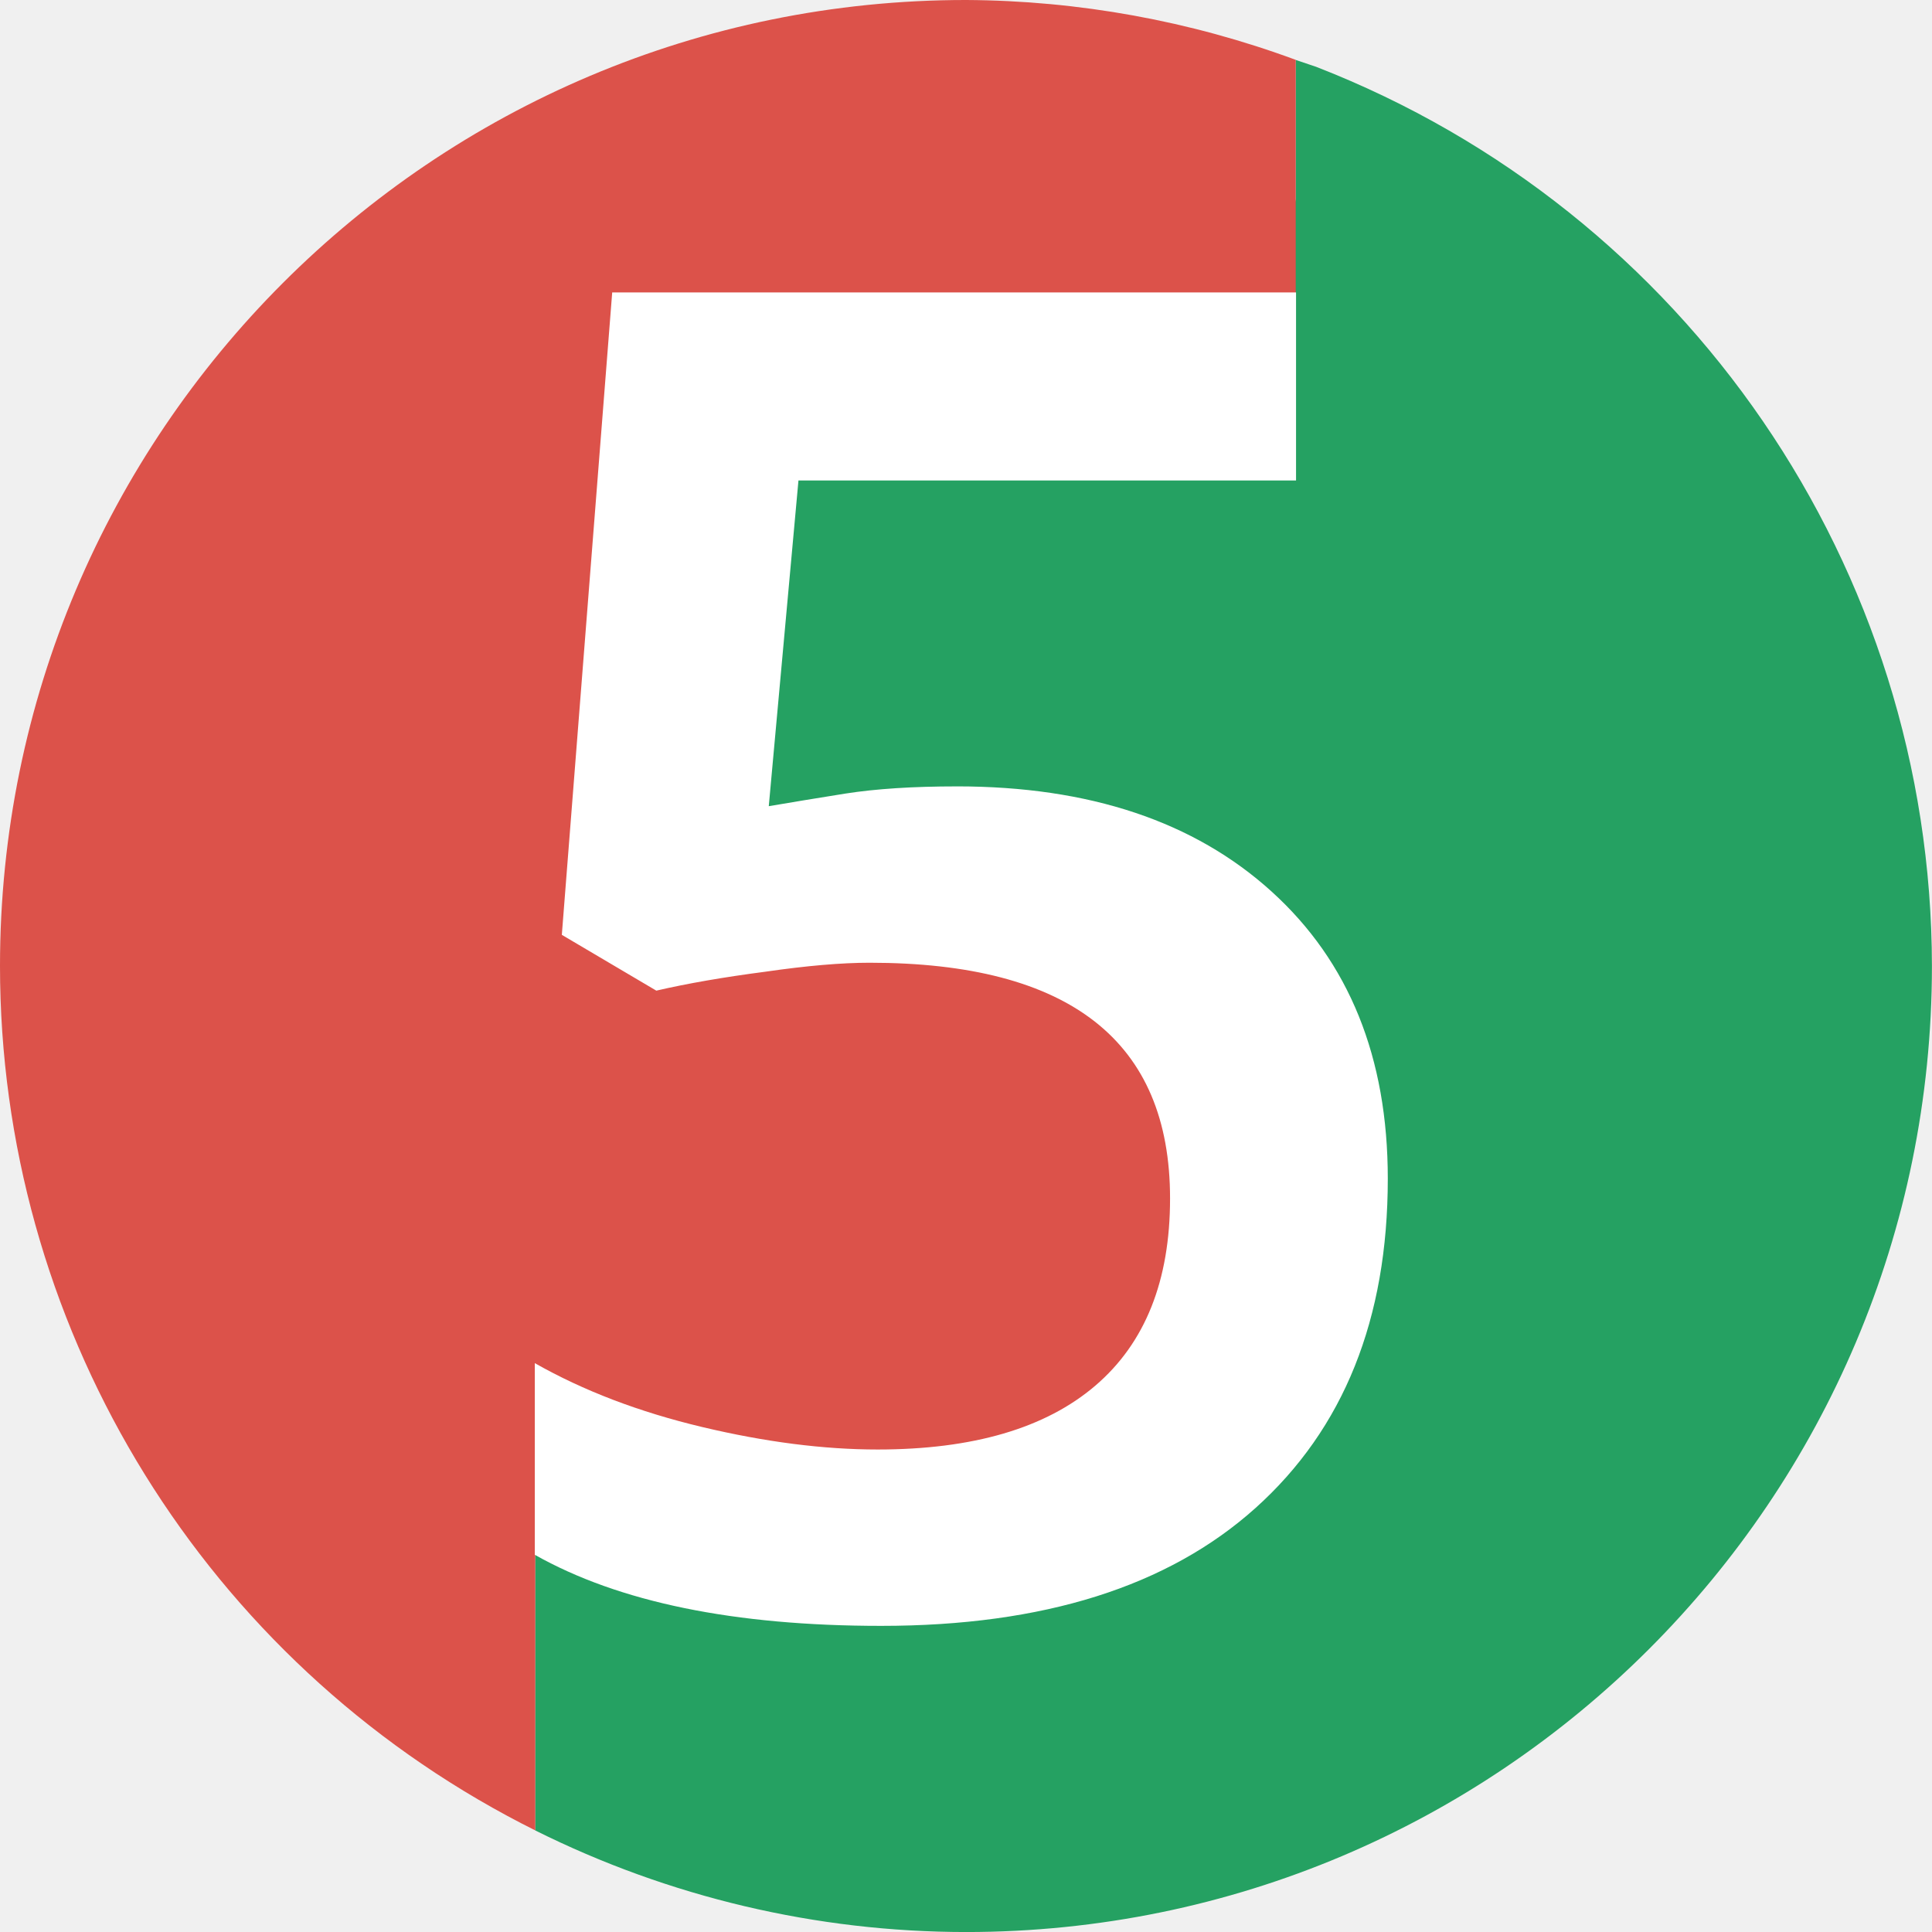
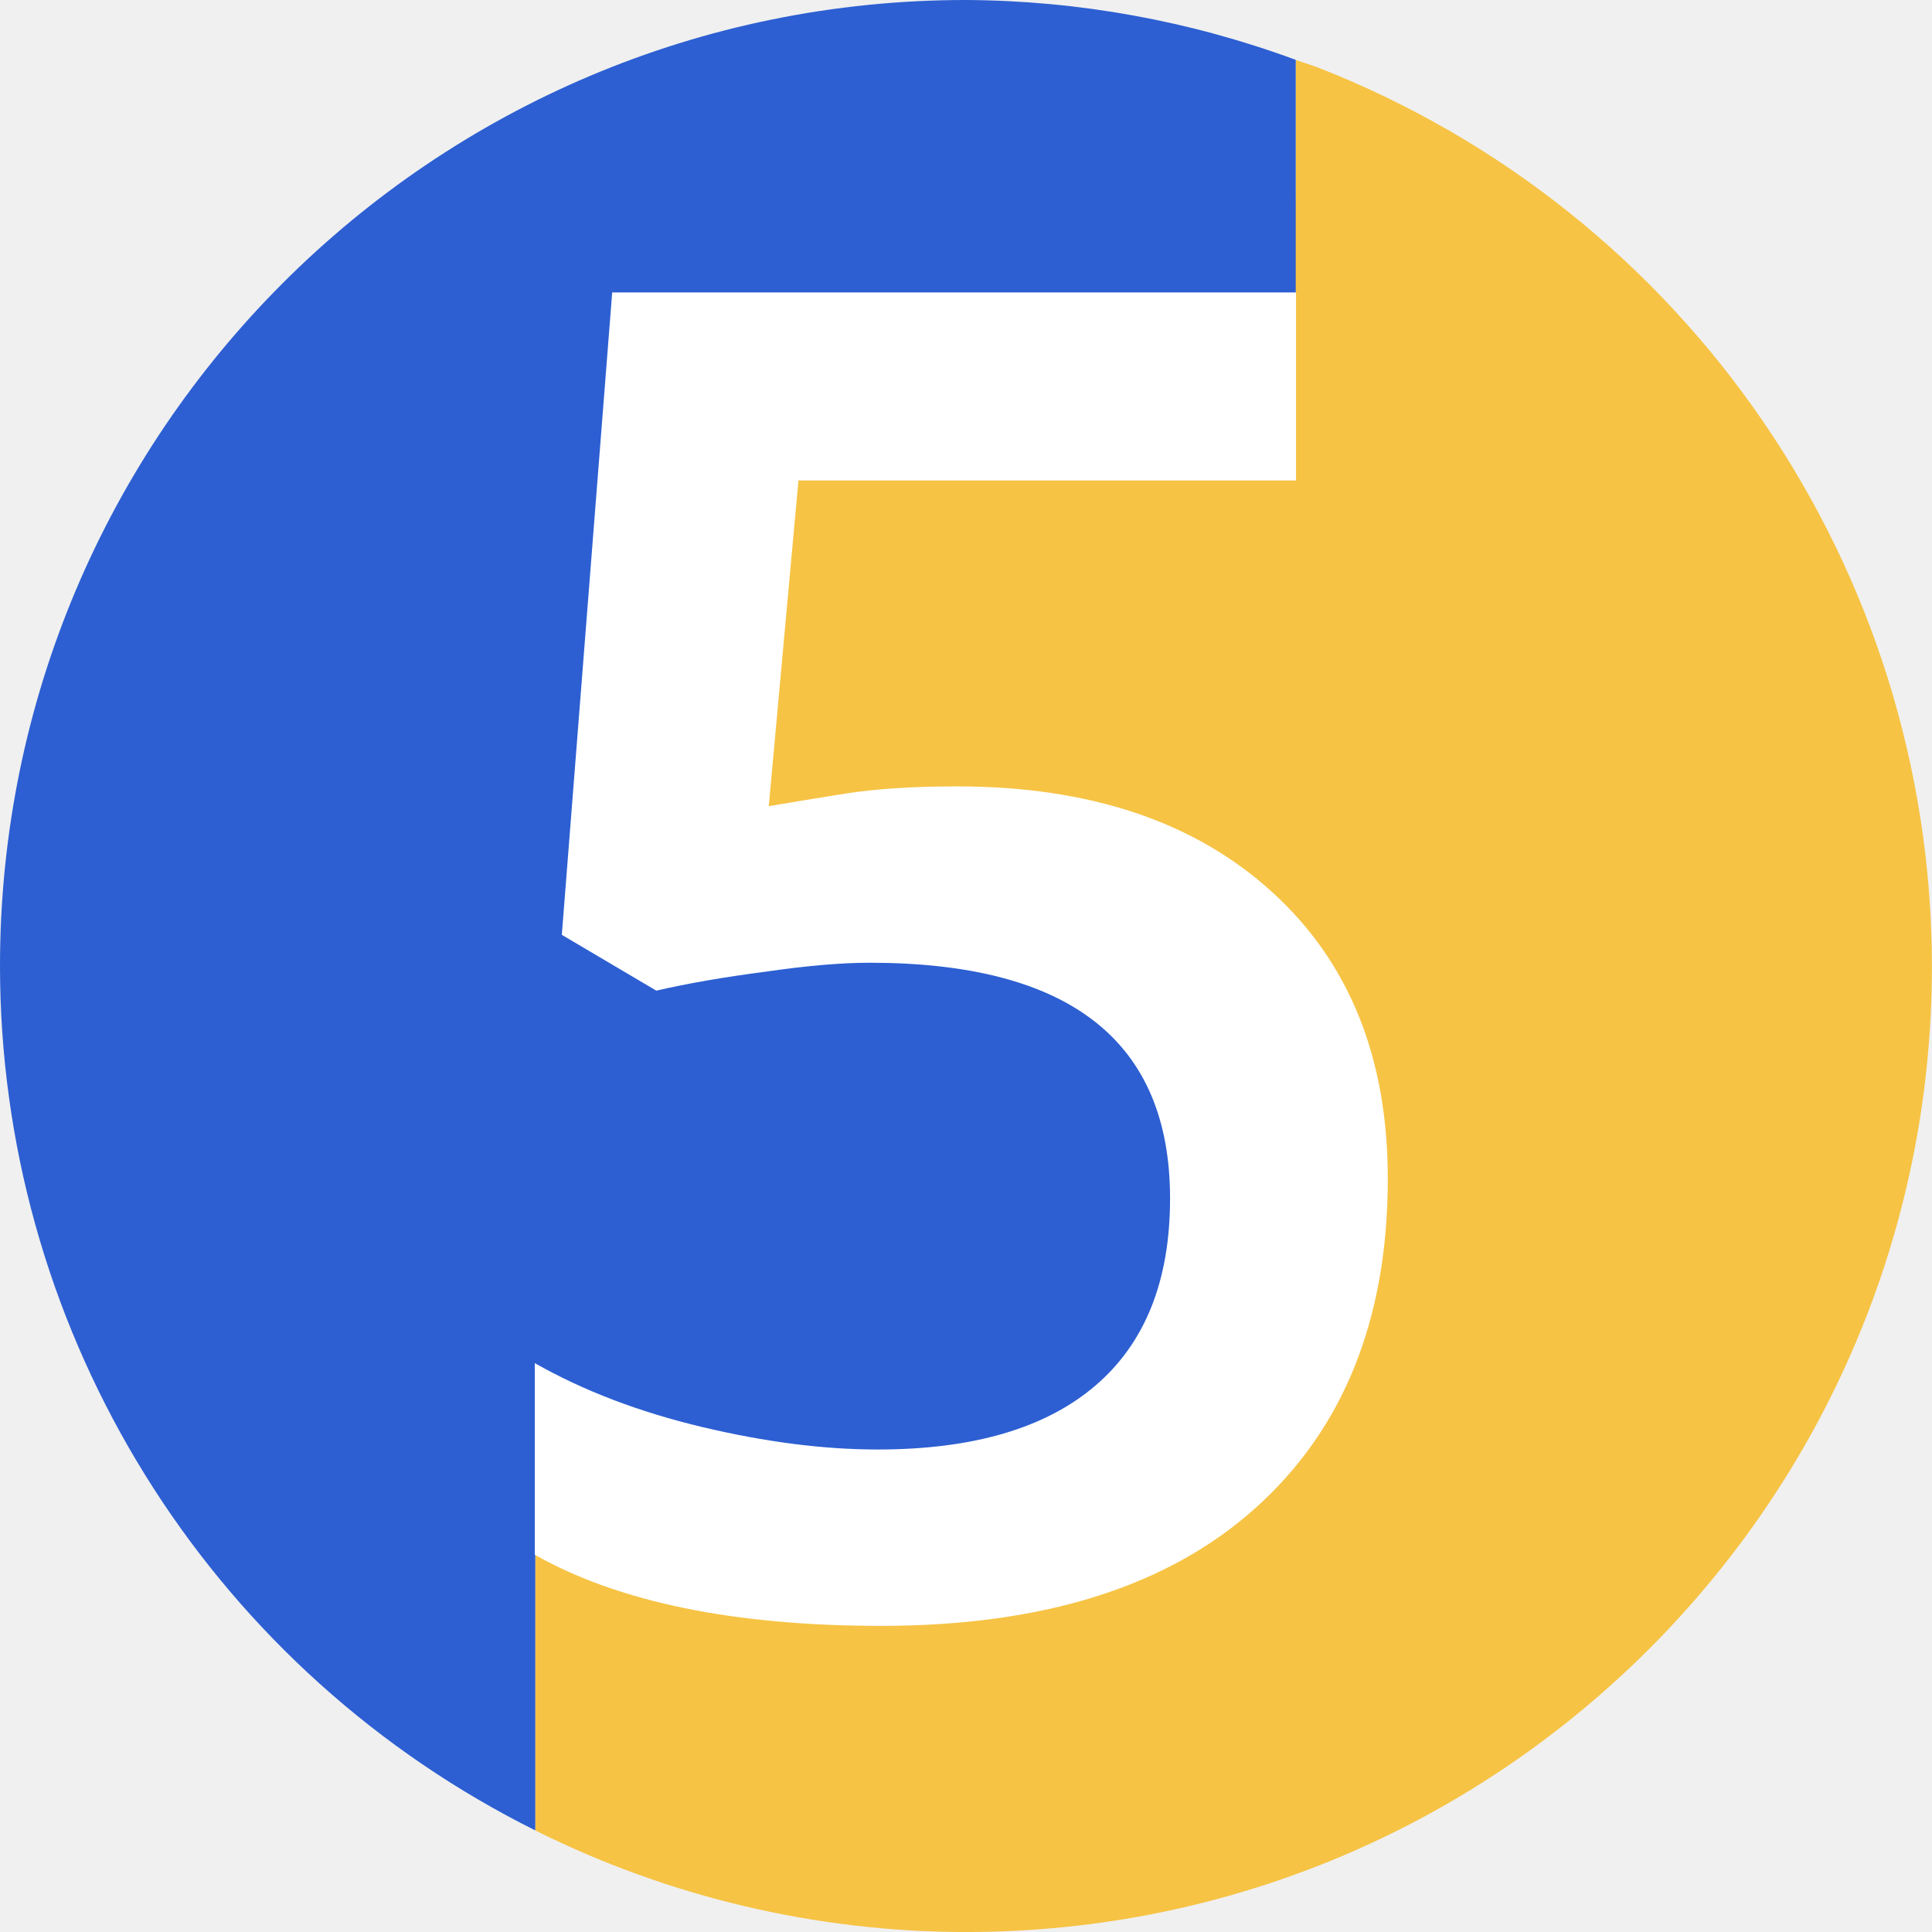
<svg xmlns="http://www.w3.org/2000/svg" version="1.1" id="svg2" viewBox="0 0 106 106" height="106" width="106">
  <defs id="defs4" />
  <g transform="translate(-1690.994,-660.3092)" id="layer1">
-     <path style="opacity:1;fill:#25a162;fill-opacity:1;stroke:none;stroke-width:0.2;stroke-miterlimit:4;stroke-dasharray:none;stroke-opacity:1" d="m 1762.081,663.594 v 7.631 l -0.903,5.822 -33.048,0.341 -2.725,31.344 c 0,0 -2e-4,-0.341 10.561,-1.363 10.562,-1.022 22.827,4.77 25.212,8.177 2.385,3.407 9.198,18.058 -4.77,28.96 -13.958,10.894 -35.395,0.019 -35.427,0 v 0 h -0.01 -0.307 -0.307 v 4.383 11.846 c 7.333,3.658 15.422,5.572 23.633,5.576 29.271,0 53,-23.729 53,-53 -0.024,-21.836 -13.437,-41.422 -33.788,-49.337 -0.374,-0.13 -0.749,-0.256 -1.125,-0.378 z m -43.266,96.338 c 0.51,0.276 1.025,0.541 1.543,0.8 -0.518,-0.259 -1.033,-0.524 -1.543,-0.8 z" id="path3498" />
-     <path style="fill:#dc524a;fill-opacity:1;fill-rule:evenodd;stroke:none;stroke-width:1px;stroke-linecap:butt;stroke-linejoin:miter;stroke-opacity:1" d="m 1743.994,660.309 a 53,53 0 0 0 -53,53 53,53 0 0 0 27.821,46.623 c 0.511,0.277 1.027,0.543 1.546,0.802 v -11.846 -4.383 h 0.614 0.01 v 0 c 0.032,0.016 21.469,10.891 35.427,0 13.969,-10.902 7.155,-25.553 4.77,-28.96 -2.385,-3.407 -14.65,-9.199 -25.212,-8.177 -10.562,1.022 -10.561,1.363 -10.561,1.363 l 2.725,-31.344 31.496,-0.325 h 2.455 v -5.838 -1.833 -5.798 a 53,53 0 0 0 -18.087,-3.284 z" id="path3500" />
+     <path style="opacity:1;fill:#f6c344;fill-opacity:1;stroke:none;stroke-width:0.2;stroke-miterlimit:4;stroke-dasharray:none;stroke-opacity:1" d="m 1762.081,663.594 v 7.631 l -0.903,5.822 -33.048,0.341 -2.725,31.344 c 0,0 -2e-4,-0.341 10.561,-1.363 10.562,-1.022 22.827,4.77 25.212,8.177 2.385,3.407 9.198,18.058 -4.77,28.96 -13.958,10.894 -35.395,0.019 -35.427,0 v 0 h -0.01 -0.307 -0.307 v 4.383 11.846 c 7.333,3.658 15.422,5.572 23.633,5.576 29.271,0 53,-23.729 53,-53 -0.024,-21.836 -13.437,-41.422 -33.788,-49.337 -0.374,-0.13 -0.749,-0.256 -1.125,-0.378 z m -43.266,96.338 c 0.51,0.276 1.025,0.541 1.543,0.8 -0.518,-0.259 -1.033,-0.524 -1.543,-0.8 z" id="path3498" />
+     <path style="fill:#2d5fd2;fill-opacity:1;fill-rule:evenodd;stroke:none;stroke-width:1px;stroke-linecap:butt;stroke-linejoin:miter;stroke-opacity:1" d="m 1743.994,660.309 a 53,53 0 0 0 -53,53 53,53 0 0 0 27.821,46.623 c 0.511,0.277 1.027,0.543 1.546,0.802 v -11.846 -4.383 h 0.614 0.01 v 0 c 0.032,0.016 21.469,10.891 35.427,0 13.969,-10.902 7.155,-25.553 4.77,-28.96 -2.385,-3.407 -14.65,-9.199 -25.212,-8.177 -10.562,1.022 -10.561,1.363 -10.561,1.363 l 2.725,-31.344 31.496,-0.325 h 2.455 v -5.838 -1.833 -5.798 a 53,53 0 0 0 -18.087,-3.284 z" id="path3500" />
    <g style="font-style:normal;font-variant:normal;font-weight:600;font-stretch:normal;line-height:0%;font-family:'Open Sans';-inkscape-font-specification:'Open Sans, Semi-Bold';text-align:start;letter-spacing:0px;word-spacing:0px;writing-mode:lr-tb;text-anchor:start;opacity:1;fill:#ffffff;fill-opacity:1;stroke:none;stroke-width:1px;stroke-linecap:butt;stroke-linejoin:miter;stroke-opacity:1" id="text3502" aria-label="5">
      <path id="path844" style="font-size:101.103px;line-height:1.25" d="m 1743.49,703.454 q 10.91,0 17.278,5.776 6.368,5.776 6.368,15.748 0,11.552 -7.257,18.068 -7.207,6.467 -20.537,6.467 -12.095,0 -19.006,-3.9 v -10.515 q 3.999,2.271 9.182,3.505 5.184,1.234 9.627,1.234 7.849,0 11.947,-3.505 4.098,-3.505 4.098,-10.268 0,-12.934 -16.488,-12.934 -2.32,0 -5.726,0.494 -3.406,0.444 -5.973,1.037 l -5.184,-3.061 2.764,-35.248 h 37.519 v 10.318 h -27.3 l -1.629,17.871 q 1.728,-0.296 4.196,-0.691 2.518,-0.395 6.122,-0.395 z" />
    </g>
  </g>
</svg>
